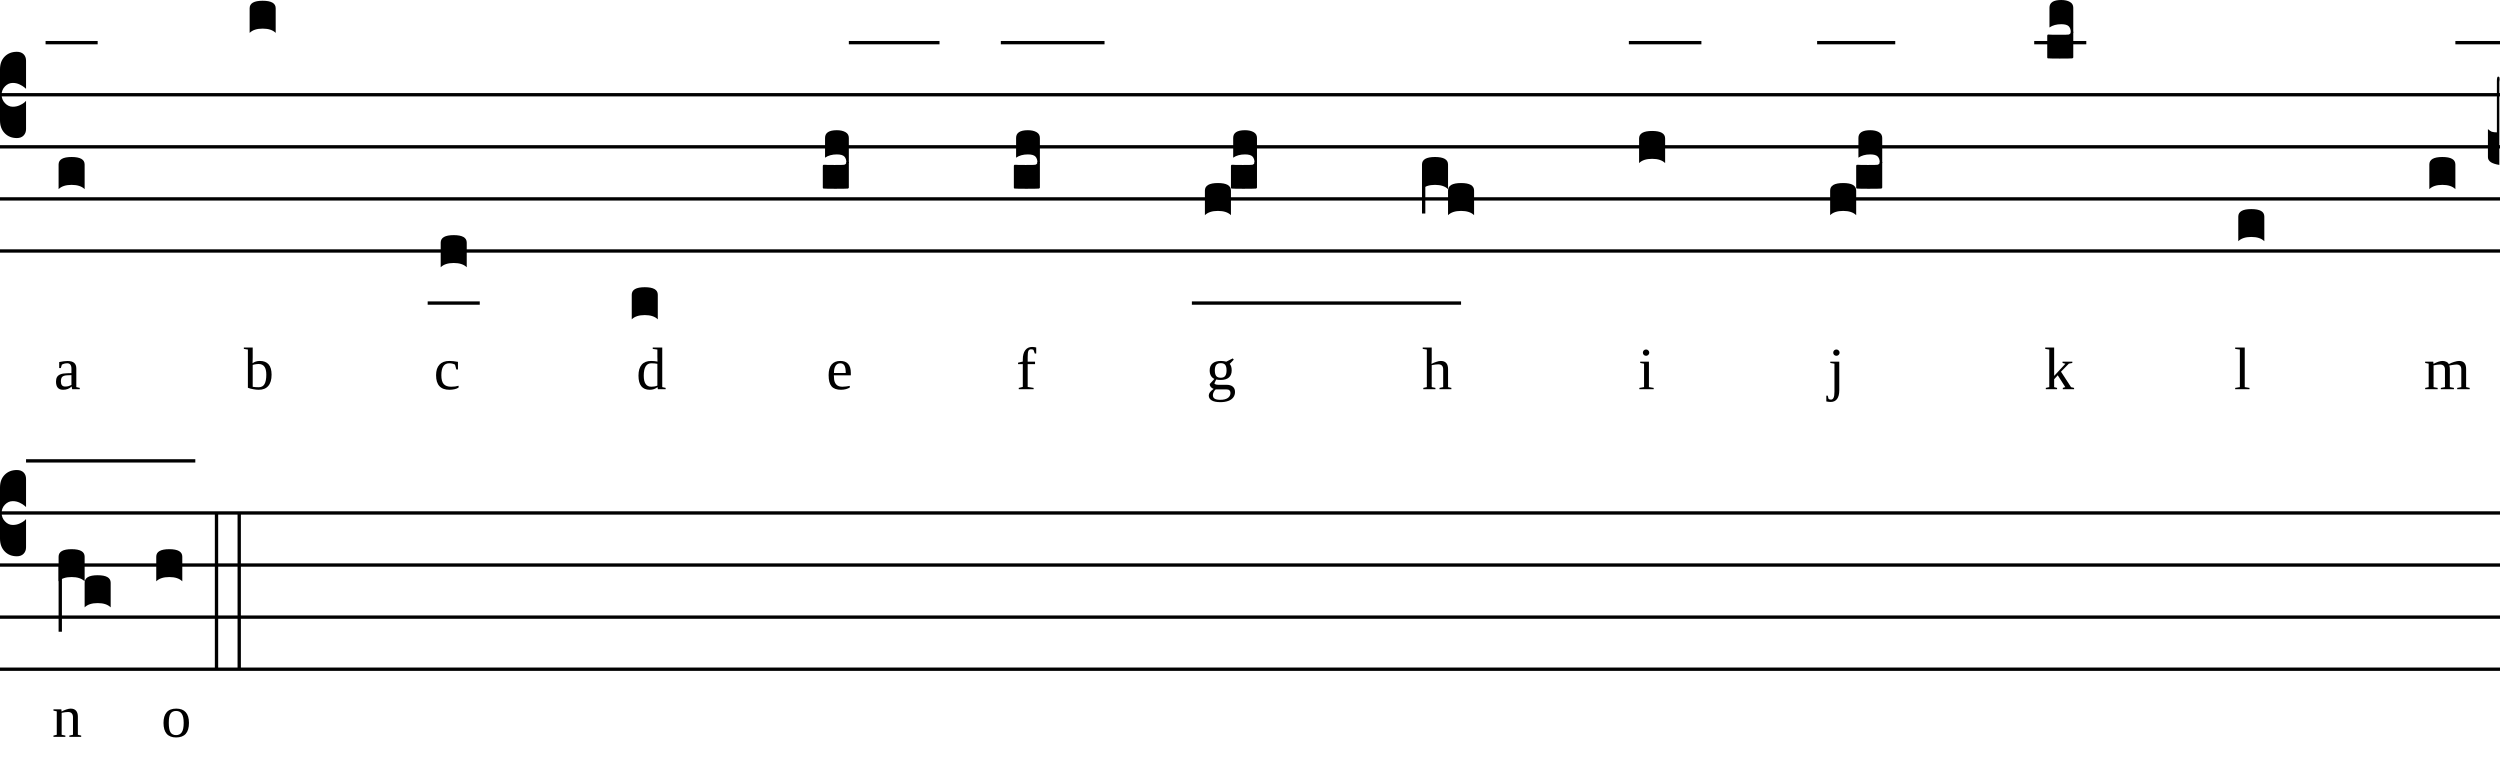
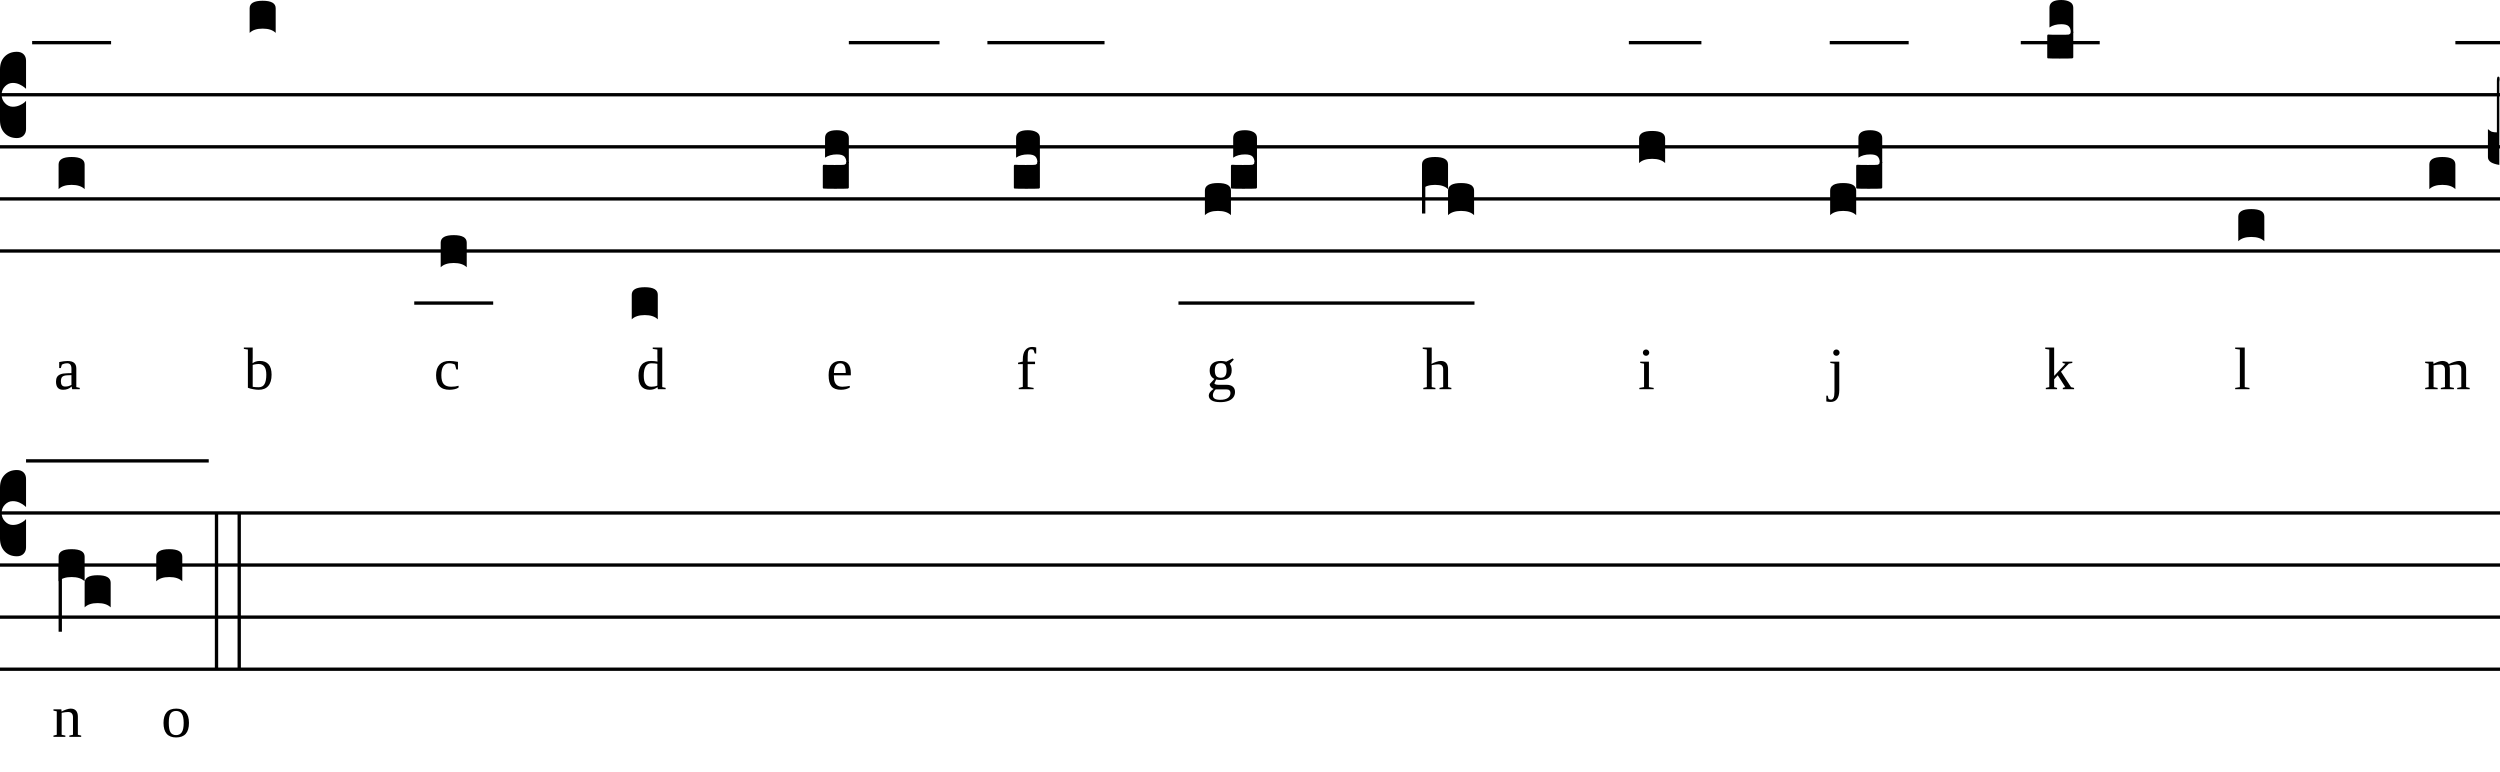
<svg xmlns="http://www.w3.org/2000/svg" xmlns:xlink="http://www.w3.org/1999/xlink" version="1.1" class="Exsurge ChantScore" width="600" height="185.2" viewBox="0 0 600 185.2">
  <g>
    <defs>
      <g id="PunctumQuadratum" class="glyph" transform="scale(0.0625)">
        <path d="M0-60.906c33.333 0 50 9.635 50 28.906v94.53C39.062 51.595 22.396 46.126 0 46.126s-39.063 5.47-50 16.406V-32c0-19.27 16.667-28.906 50-28.906z">
</path>
      </g>
      <g id="PodatusLowerShort" class="glyph" transform="scale(0.0625)">
        <path d="M-4.688-30.28c22.396 0 34.636-.262 36.72-.782 5.728-1.563 8.593-5.21 8.593-10.938H50v97.656c0 2.604-1.302 4.167-3.906 4.688-5.21.52-21.355.78-48.438.78-23.958 0-38.54-.26-43.75-.78-2.604 0-3.906-1.302-3.906-3.906v-82.032c0-3.646 1.302-5.468 3.906-5.468h2.344c2.604.52 15.625.78 39.063.78z">
</path>
      </g>
      <g id="PodatusUpperShort" class="glyph" transform="scale(0.0625)">
        <path d="M-46.094-63.78c13.542 0 24.61 2.473 33.203 7.42C-4.298-51.41 0-43.99 0-34.093V62h-9.375c0-10.938-2.604-19.14-7.812-24.61-5.21-5.468-14.844-8.203-28.907-8.202-18.23 0-33.333 4.166-45.312 12.5v-75.782c0-19.79 15.104-29.687 45.312-29.687z">
</path>
      </g>
      <g id="DoClef" class="glyph" transform="scale(0.0625)">
        <path d="M0 98.406V-97.688C0-118 5.99-134.275 17.97-146.516c11.978-12.24 27.603-18.36 46.874-18.36 10.937 0 19.53 3.126 25.78 9.376s9.376 14.583 9.376 25v107.813l-6.25-5.47c-4.167-3.645-10.287-7.42-18.36-11.327-8.072-3.907-16.796-5.86-26.17-5.86-11.46 0-21.486 4.427-30.08 13.282-8.593 8.854-12.89 19.53-12.89 32.03s4.297 23.308 12.89 32.423c8.594 9.115 18.62 13.672 30.08 13.672 9.374 0 18.098-1.822 26.17-5.468 8.073-3.646 14.193-7.292 18.36-10.938l6.25-6.25V132c0 9.896-3.125 18.1-9.375 24.61-6.25 6.51-14.844 9.765-25.78 9.765-19.272 0-34.897-6.25-46.876-18.75C5.99 135.125 0 118.72 0 98.405z">
</path>
      </g>
      <g id="CustosLong" class="glyph" transform="scale(0.0625)">
        <path d="M39.063-269.562c5.73-.52 7.29 6.25 4.687 20.312V69.5c-13.542-2.083-24.22-5.47-32.03-10.156C3.905 54.134 0 47.624 0 39.812V-68c5.73 5.208 10.677 8.594 14.844 10.156 5.73 1.563 12.24 2.344 19.53 2.344v-196.875c0-11.458 1.563-17.187 4.688-17.187z">
</path>
      </g>
      <style>svg.Exsurge .supertitle{fill:#000;font-family:Fake-{};font-size:18.667px;font-kerning:normal}svg.Exsurge .title{fill:#000;font-family:Fake-{};font-size:24px;font-kerning:normal}svg.Exsurge .subtitle{fill:#000;font-family:Fake-{};font-size:16px;font-kerning:normal}svg.Exsurge .textLeftRight{fill:#000;font-family:Fake-{};font-size:14.4px;font-kerning:normal}svg.Exsurge .annotation{fill:#000;font-family:Fake-{};font-size:10.667px;font-kerning:normal}svg.Exsurge .dropCap{fill:#000;font-family:Fake-{};font-size:64px;font-kerning:normal}svg.Exsurge .aboveLinesText{fill:#000;font-family:Fake-{};font-size:16px;font-kerning:normal}svg.Exsurge .choralSign{fill:#000;font-family:Fake-{};font-size:9.375px;font-kerning:normal}svg.Exsurge .lyric{fill:#000;font-family:Fake-{};font-size:14.4px;font-kerning:normal}svg.Exsurge .translation{fill:#000;font-family:Fake-{};font-size:12px;font-kerning:normal}</style>
    </defs>
    <g class="Titles">
</g>
    <g class="chantLine" transform="translate(0,66.48631)" element-index="0">
      <g class="staffLines">
        <line x1="0" y1="-43.75" x2="600" y2="-43.75" stroke="#000" stroke-width="0.8" class="staffLine">
</line>
        <line x1="0" y1="-31.25" x2="600" y2="-31.25" stroke="#000" stroke-width="0.8" class="staffLine">
</line>
        <line x1="0" y1="-18.75" x2="600" y2="-18.75" stroke="#000" stroke-width="0.8" class="staffLine">
</line>
        <line x1="0" y1="-6.25" x2="600" y2="-6.25" stroke="#000" stroke-width="0.8" class="staffLine">
</line>
      </g>
-       <line x1="10.938" y1="-56.25" x2="23.438" y2="-56.25" stroke="#000" stroke-width="0.8" class="ledgerLine">
- </line>
-       <line x1="102.642" y1="6.25" x2="115.142" y2="6.25" stroke="#000" stroke-width="0.8" class="ledgerLine">
- </line>
-       <line x1="436.108" y1="-56.25" x2="454.858" y2="-56.25" stroke="#000" stroke-width="0.8" class="ledgerLine">
- </line>
-       <line x1="488.211" y1="-56.25" x2="500.711" y2="-56.25" stroke="#000" stroke-width="0.8" class="ledgerLine">
+       <line x1="7.714" y1="-56.25" x2="26.661" y2="-56.25" stroke="#000" stroke-width="0.8" class="ledgerLine">
+ </line>
+       <line x1="99.419" y1="6.25" x2="118.365" y2="6.25" stroke="#000" stroke-width="0.8" class="ledgerLine">
+ </line>
+       <line x1="439.135" y1="-56.25" x2="458.082" y2="-56.25" stroke="#000" stroke-width="0.8" class="ledgerLine">
+ </line>
+       <line x1="484.988" y1="-56.25" x2="503.934" y2="-56.25" stroke="#000" stroke-width="0.8" class="ledgerLine">
</line>
      <line x1="203.722" y1="-56.25" x2="225.485" y2="-56.25" stroke="#000" stroke-width="0.8" class="ledgerLine">
</line>
-       <line x1="240.199" y1="-56.25" x2="265.087" y2="-56.25" stroke="#000" stroke-width="0.8" class="ledgerLine">
- </line>
-       <line x1="286.051" y1="6.25" x2="350.654" y2="6.25" stroke="#000" stroke-width="0.8" class="ledgerLine">
+       <line x1="236.976" y1="-56.25" x2="265.087" y2="-56.25" stroke="#000" stroke-width="0.8" class="ledgerLine">
+ </line>
+       <line x1="282.828" y1="6.25" x2="353.877" y2="6.25" stroke="#000" stroke-width="0.8" class="ledgerLine">
</line>
      <line x1="390.926" y1="-56.25" x2="408.336" y2="-56.25" stroke="#000" stroke-width="0.8" class="ledgerLine">
</line>
      <line x1="589.29" y1="-56.25" x2="600" y2="-56.25" stroke="#000" stroke-width="0.8" class="ledgerLine">
</line>
      <g class="ChantNotationElement DoClef" transform="translate(0,0)">
        <use xlink:href="#DoClef" class="" source-index="1" element-index="-1" x="0" y="-43.75">
</use>
      </g>
      <g class="ChantNotationElement Punctum" transform="translate(14.0625,0)">
        <text source-index="5" x="-1.123" y="26.92" class="lyric" text-anchor="start" style="">
          <tspan source-index="0" style="">a</tspan>
        </text>
        <use xlink:href="#PunctumQuadratum" class=" note" source-index="7" element-index="0" id="note-1" x="3.125" y="-25">
</use>
      </g>
      <g class="ChantNotationElement Punctum" transform="translate(59.91483,0)">
        <text source-index="17" x="-1.389" y="26.92" class="lyric" text-anchor="start" style="">
          <tspan source-index="0" style="">b</tspan>
        </text>
        <use xlink:href="#PunctumQuadratum" class=" note" source-index="19" element-index="1" id="note-2" x="3.125" y="-62.5">
</use>
      </g>
      <g class="ChantNotationElement Punctum" transform="translate(105.7672,0)">
        <text source-index="29" x="-1.656" y="26.92" class="lyric" text-anchor="start" style="">
          <tspan source-index="0" style="">c</tspan>
        </text>
        <use xlink:href="#PunctumQuadratum" class=" note" source-index="31" element-index="2" id="note-3" x="3.125" y="-6.25">
</use>
      </g>
      <g class="ChantNotationElement Punctum" transform="translate(151.6195,0)">
        <text source-index="41" x="1.102" y="26.92" class="lyric" text-anchor="start" style="">
          <tspan source-index="0" style="">d</tspan>
        </text>
        <use xlink:href="#PunctumQuadratum" class=" note" source-index="43" element-index="3" id="note-4" x="3.125" y="6.25">
</use>
      </g>
      <g class="ChantNotationElement Podatus" transform="translate(197.4718,0)">
        <text source-index="53" x="0.835" y="26.92" class="lyric" text-anchor="start" style="">
          <tspan source-index="0" style="">e</tspan>
        </text>
        <use xlink:href="#PodatusLowerShort" class=" note" source-index="55" element-index="4" id="note-5" x="3.125" y="-25">
</use>
        <use xlink:href="#PodatusUpperShort" class=" note" source-index="67" element-index="5" id="note-6" x="6.25" y="-31.25">
</use>
      </g>
      <g class="ChantNotationElement Podatus" transform="translate(243.3241,0)">
        <text source-index="70" x="0.569" y="26.92" class="lyric" text-anchor="start" style="">
          <tspan source-index="0" style="">f</tspan>
        </text>
        <use xlink:href="#PodatusLowerShort" class=" note" source-index="83" element-index="6" id="note-7" x="3.125" y="-25">
</use>
        <use xlink:href="#PodatusUpperShort" class=" note" source-index="84" element-index="7" id="note-8" x="6.25" y="-31.25">
</use>
      </g>
      <g class="ChantNotationElement Scandicus" transform="translate(289.1765,0)">
        <text source-index="87" x="0.303" y="26.92" class="lyric" text-anchor="start" style="">
          <tspan source-index="0" style="">g</tspan>
        </text>
        <use xlink:href="#PunctumQuadratum" class=" note" source-index="98" element-index="8" id="note-9" x="3.125" y="-18.75">
</use>
        <use xlink:href="#PodatusLowerShort" class=" note" source-index="99" element-index="9" id="note-10" x="9.375" y="-25">
</use>
        <use xlink:href="#PodatusUpperShort" class=" note" source-index="100" element-index="10" id="note-11" x="12.5" y="-31.25">
</use>
      </g>
      <g class="ChantNotationElement Clivis" transform="translate(341.2788,0)">
        <text source-index="103" x="0.036" y="26.92" class="lyric" text-anchor="start" style="">
          <tspan source-index="0" style="">h</tspan>
        </text>
        <rect x="0" y="-25" width="0.8" height="9.757" fill="#000" class="neumeLine">
</rect>
        <use xlink:href="#PunctumQuadratum" class=" note" source-index="105" element-index="11" id="note-12" x="3.125" y="-25">
</use>
        <use xlink:href="#PunctumQuadratum" class=" note" source-index="113" element-index="12" id="note-13" x="9.375" y="-18.75">
</use>
      </g>
      <g class="ChantNotationElement Punctum" transform="translate(393.3811,0)">
        <text source-index="116" x="-0.23" y="26.92" class="lyric" text-anchor="start" style="">
          <tspan source-index="0" style="">i</tspan>
        </text>
        <use xlink:href="#PunctumQuadratum" class=" note" source-index="118" element-index="13" id="note-14" x="3.125" y="-31.25">
</use>
      </g>
      <g class="ChantNotationElement Scandicus" transform="translate(439.2335,0)">
        <text source-index="134" x="-0.497" y="26.92" class="lyric" text-anchor="start" style="">
          <tspan source-index="0" style="">j</tspan>
        </text>
        <use xlink:href="#PunctumQuadratum" class=" note" source-index="136" element-index="14" id="note-15" x="3.125" y="-18.75">
</use>
        <use xlink:href="#PodatusLowerShort" class=" note" source-index="137" element-index="15" id="note-16" x="9.375" y="-25">
</use>
        <use xlink:href="#PodatusUpperShort" class=" note" source-index="145" element-index="16" id="note-17" x="12.5" y="-31.25">
</use>
      </g>
      <g class="ChantNotationElement Podatus" transform="translate(491.3358,0)">
        <text source-index="148" x="-0.763" y="26.92" class="lyric" text-anchor="start" style="">
          <tspan source-index="0" style="">k</tspan>
        </text>
        <use xlink:href="#PodatusLowerShort" class=" note" source-index="150" element-index="17" id="note-18" x="3.125" y="-56.25">
</use>
        <use xlink:href="#PodatusUpperShort" class=" note" source-index="151" element-index="18" id="note-19" x="6.25" y="-62.5">
</use>
      </g>
      <g class="ChantNotationElement Punctum" transform="translate(537.1881,0)">
        <text source-index="161" x="-1.029" y="26.92" class="lyric" text-anchor="start" style="">
          <tspan source-index="0" style="">l</tspan>
        </text>
        <use xlink:href="#PunctumQuadratum" class=" note" source-index="163" element-index="19" id="note-20" x="3.125" y="-12.5">
</use>
      </g>
      <g class="ChantNotationElement Punctum" transform="translate(583.0404,0)">
        <text source-index="173" x="-1.296" y="26.92" class="lyric" text-anchor="start" style="">
          <tspan source-index="0" style="">m</tspan>
        </text>
        <use xlink:href="#PunctumQuadratum" class=" note" source-index="175" element-index="20" id="note-21" x="3.125" y="-25">
</use>
      </g>
      <g class="ChantNotationElement ChantLineBreak" transform="translate(597.1029,0)">
</g>
      <g class="ChantNotationElement Custos" transform="translate(597.1029,0)">
        <use xlink:href="#CustosLong" class="" x="0" y="-31.25">
</use>
      </g>
    </g>
    <g class="chantLine" transform="translate(0,166.8596)" element-index="1">
      <g class="staffLines">
        <line x1="0" y1="-43.75" x2="600" y2="-43.75" stroke="#000" stroke-width="0.8" class="staffLine">
</line>
        <line x1="0" y1="-31.25" x2="600" y2="-31.25" stroke="#000" stroke-width="0.8" class="staffLine">
</line>
        <line x1="0" y1="-18.75" x2="600" y2="-18.75" stroke="#000" stroke-width="0.8" class="staffLine">
</line>
        <line x1="0" y1="-6.25" x2="600" y2="-6.25" stroke="#000" stroke-width="0.8" class="staffLine">
</line>
      </g>
-       <line x1="6.25" y1="-56.25" x2="46.875" y2="-56.25" stroke="#000" stroke-width="0.8" class="ledgerLine">
+       <line x1="6.25" y1="-56.25" x2="50.098" y2="-56.25" stroke="#000" stroke-width="0.8" class="ledgerLine">
</line>
      <g class="ChantNotationElement DoClef" transform="translate(0,0)">
        <use xlink:href="#DoClef" class="" source-index="1" element-index="-1" x="0" y="-43.75">
</use>
      </g>
      <g class="ChantNotationElement Clivis" transform="translate(14.0625,0)">
        <text source-index="191" x="-1.562" y="9.988" class="lyric" text-anchor="start" style="">
          <tspan source-index="0" style="">n</tspan>
        </text>
        <rect x="0" y="-31.25" width="0.8" height="16.007" fill="#000" class="neumeLine">
</rect>
        <use xlink:href="#PunctumQuadratum" class=" note" source-index="193" element-index="22" id="note-22" x="3.125" y="-31.25">
</use>
        <use xlink:href="#PunctumQuadratum" class=" note" source-index="194" element-index="23" id="note-23" x="9.375" y="-25">
</use>
      </g>
      <g class="ChantNotationElement Punctum" transform="translate(37.5,0)">
        <text source-index="197" x="1.195" y="9.988" class="lyric" text-anchor="start" style="">
          <tspan source-index="0" style="">o</tspan>
        </text>
        <use xlink:href="#PunctumQuadratum" class=" note" source-index="199" element-index="24" id="note-24" x="3.125" y="-31.25">
</use>
      </g>
      <g class="ChantNotationElement DoubleBar" transform="translate(51.5625,0)">
        <rect x="0" y="-43.75" width="0.8" height="37.5" fill="#000" class="dividerLine" source-index="210" element-index="25" source="[object Object]">
</rect>
        <rect x="5.45" y="-43.75" width="0.8" height="37.5" fill="#000" class="dividerLine" source-index="210" element-index="25" source="[object Object]">
</rect>
      </g>
    </g>
  </g>
</svg>
